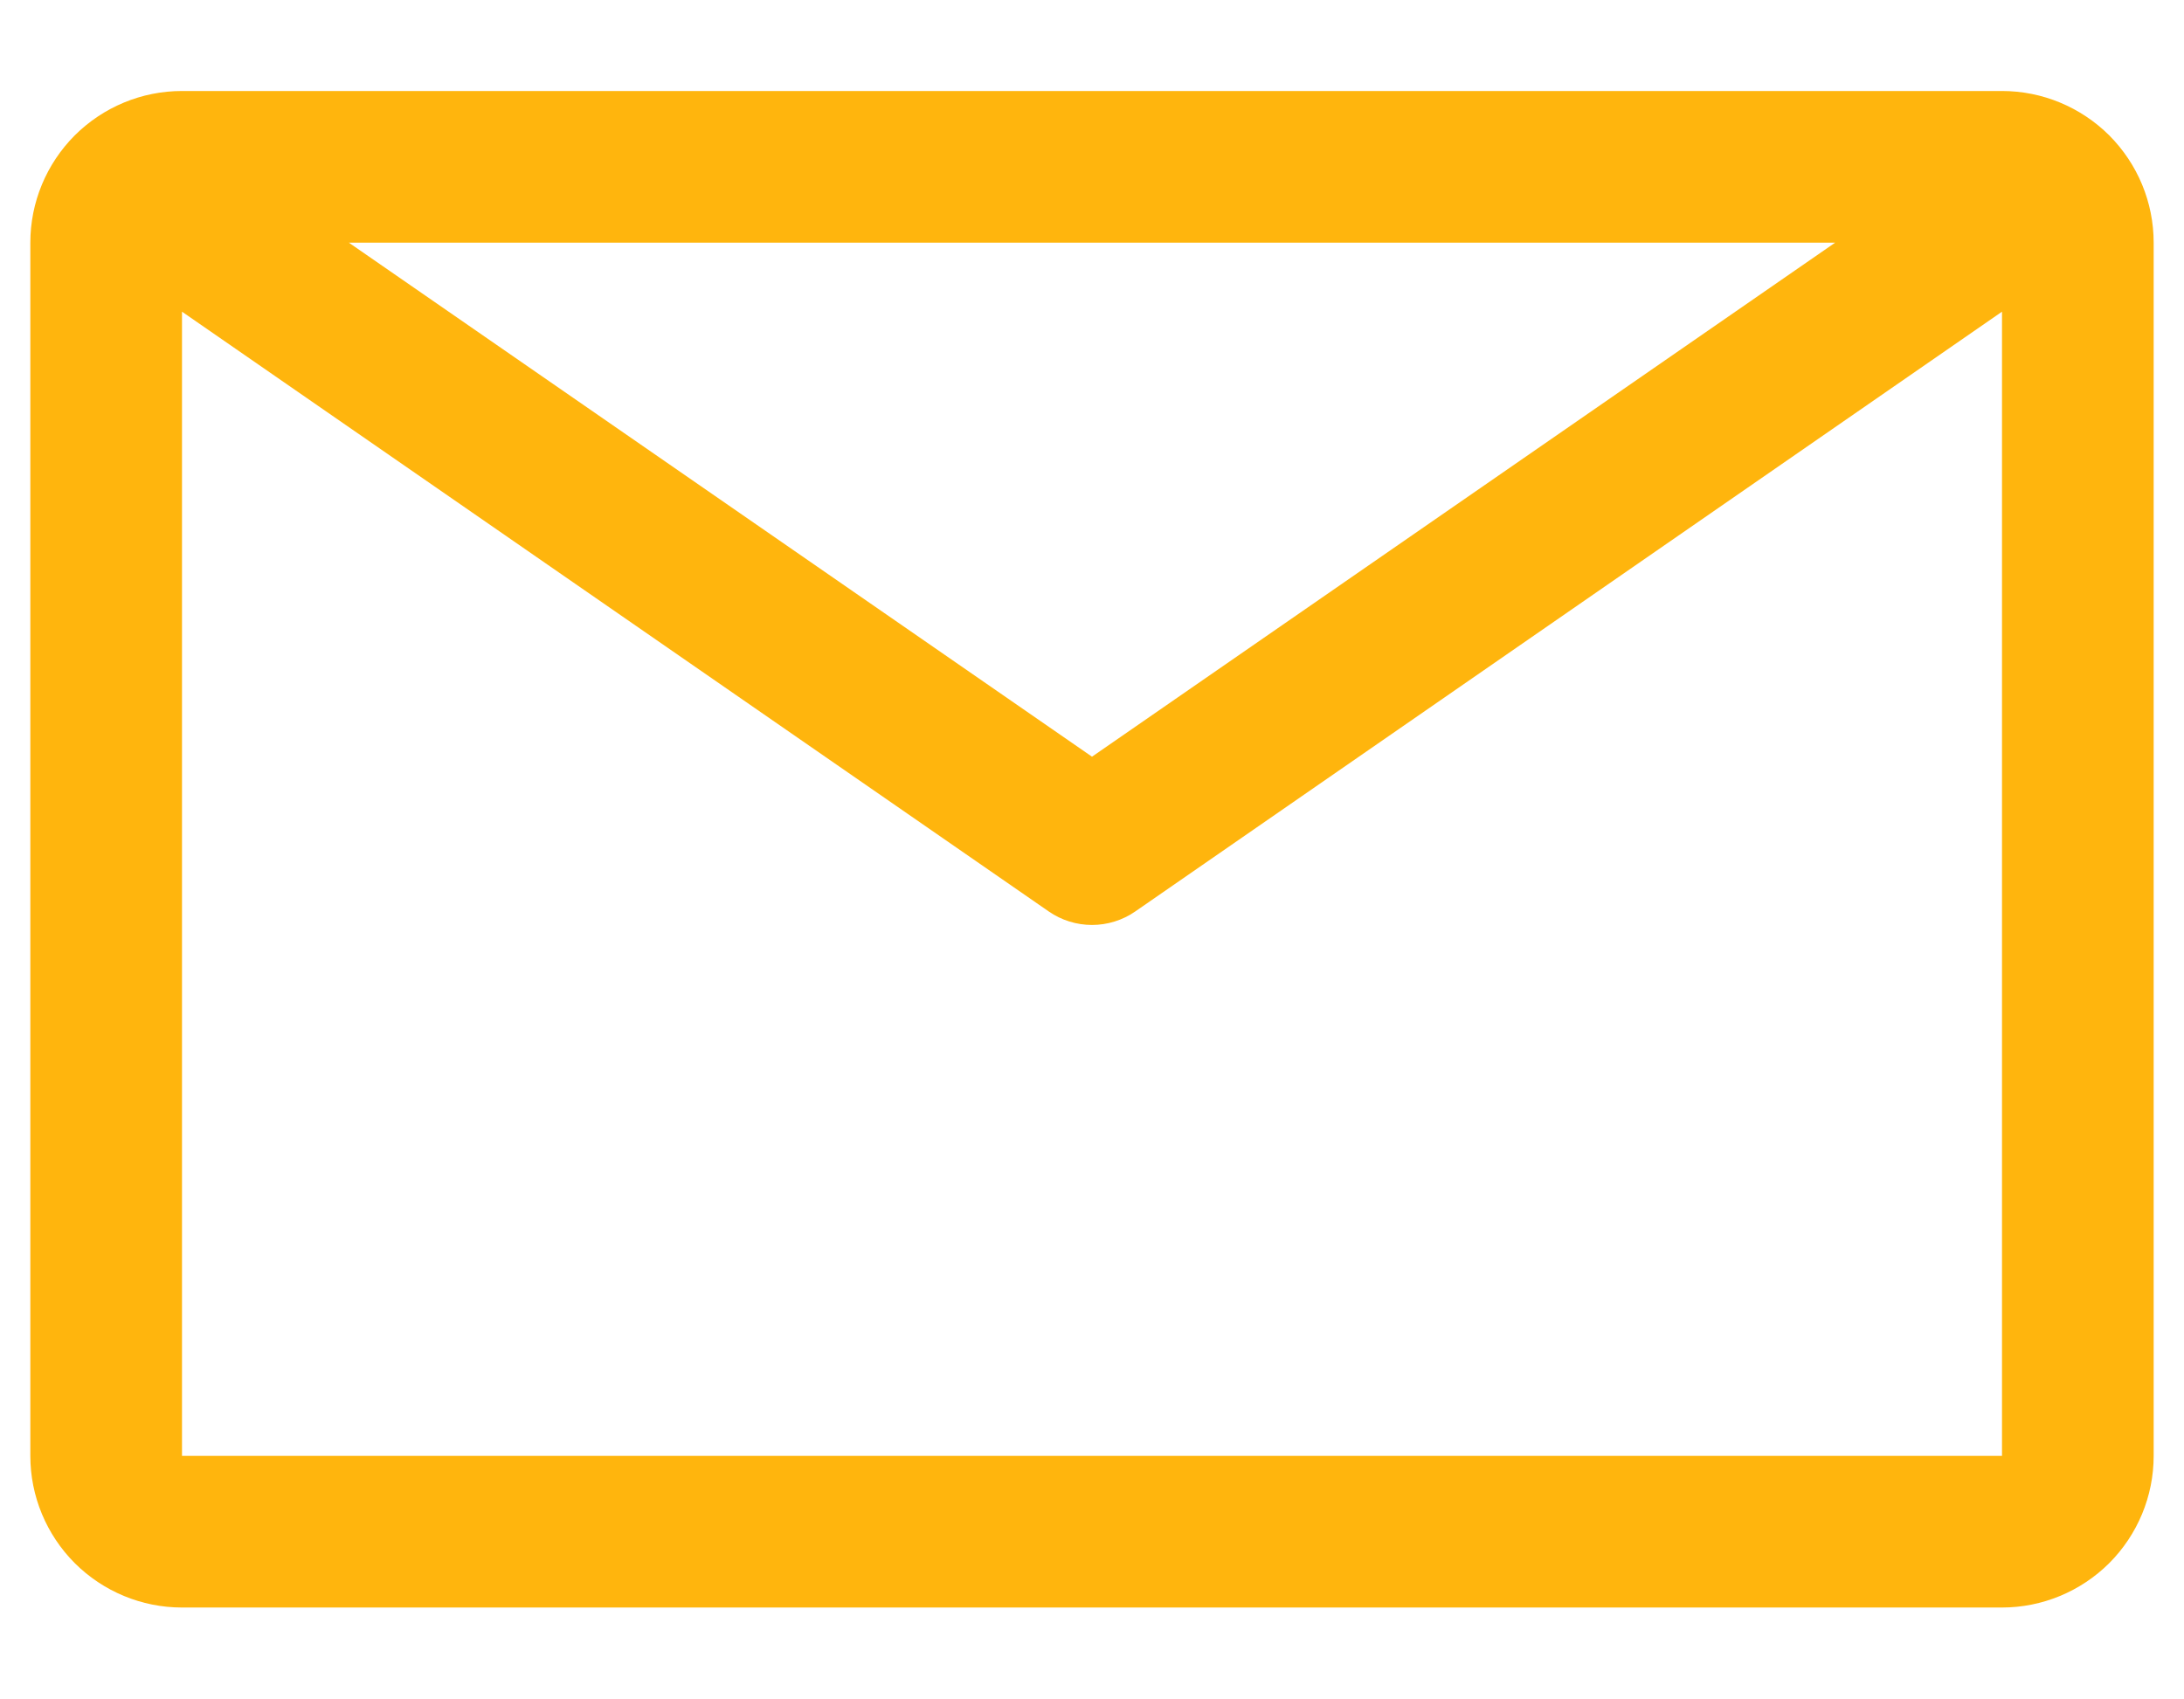
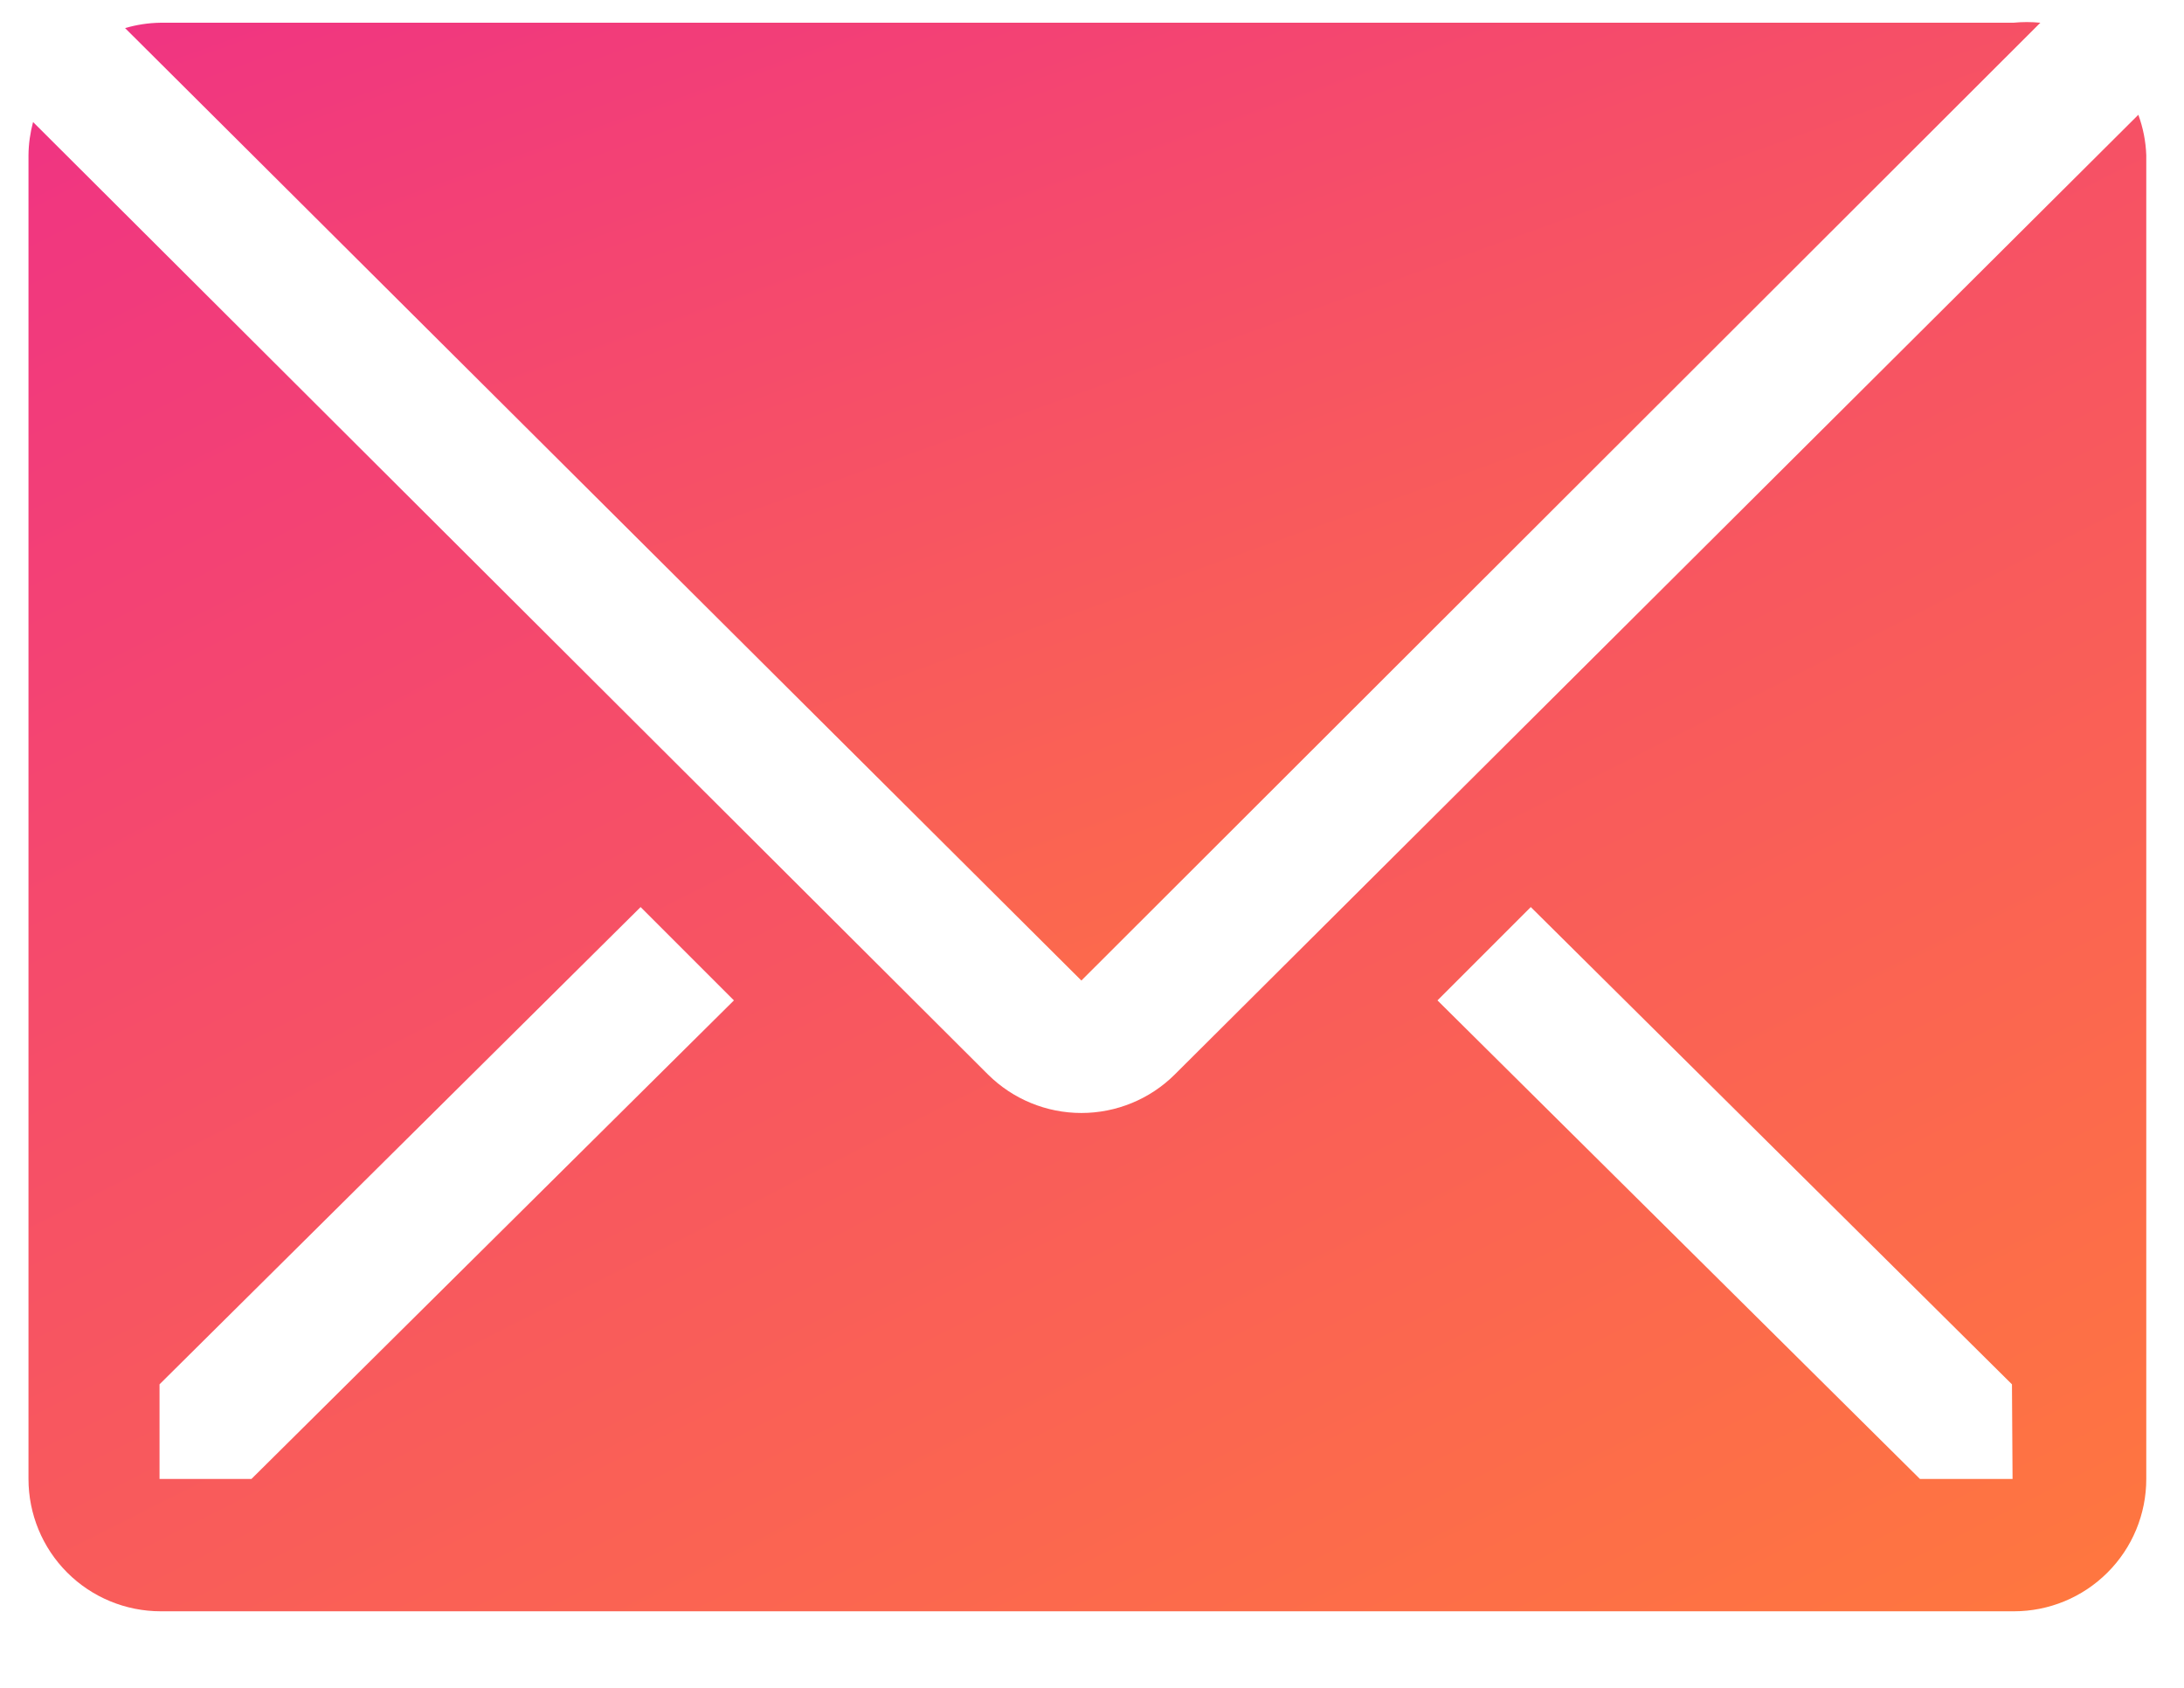
- <svg xmlns="http://www.w3.org/2000/svg" width="18" height="14" viewBox="0 0 18 14" fill="none">
-   <path d="M16.5 0.75H1.5C1.168 0.75 0.851 0.882 0.616 1.116C0.382 1.351 0.25 1.668 0.25 2V12C0.25 12.332 0.382 12.649 0.616 12.884C0.851 13.118 1.168 13.25 1.5 13.25H16.5C16.831 13.25 17.149 13.118 17.384 12.884C17.618 12.649 17.75 12.332 17.75 12V2C17.75 1.668 17.618 1.351 17.384 1.116C17.149 0.882 16.831 0.75 16.5 0.75ZM15.125 2L9 6.237L2.875 2H15.125ZM1.5 12V2.569L8.644 7.513C8.748 7.585 8.873 7.624 9 7.624C9.127 7.624 9.252 7.585 9.356 7.513L16.5 2.569V12H1.5Z" fill="#FFB50D" />
+ <svg xmlns="http://www.w3.org/2000/svg" width="22" height="17" viewBox="0 0 22 17" fill="none">
+   <path d="M20.553 0.229C20.462 0.22 20.371 0.22 20.28 0.229H1.613C1.494 0.231 1.375 0.249 1.26 0.283L10.893 9.876L20.553 0.229Z" fill="url(#paint0_linear_35_916)" />
+   <path d="M21.54 1.156L11.833 10.823C11.584 11.071 11.245 11.21 10.893 11.21C10.541 11.21 10.203 11.071 9.953 10.823L0.333 1.229C0.304 1.338 0.288 1.45 0.287 1.563V14.896C0.287 15.25 0.427 15.589 0.677 15.839C0.927 16.089 1.266 16.229 1.62 16.229H20.287C20.64 16.229 20.979 16.089 21.229 15.839C21.48 15.589 21.62 15.25 21.62 14.896V1.563C21.615 1.424 21.588 1.287 21.54 1.156ZM2.533 14.896H1.607V13.943L6.453 9.136L7.393 10.076L2.533 14.896ZM20.273 14.896H19.34L14.48 10.076L15.42 9.136L20.267 13.943L20.273 14.896Z" fill="url(#paint1_linear_35_916)" />
+   <defs>
+     <linearGradient id="paint0_linear_35_916" x1="1.26" y1="0.222" x2="6.522" y2="14.905" gradientUnits="userSpaceOnUse">
+       <stop stop-color="#E9277C" />
+       <stop offset="0" stop-color="#F03482" />
+       <stop offset="1" stop-color="#FF783E" />
+     </linearGradient>
+     <linearGradient id="paint1_linear_35_916" x1="0.287" y1="1.156" x2="10.71" y2="21.751" gradientUnits="userSpaceOnUse">
+       <stop stop-color="#E9277C" />
+       <stop offset="0" stop-color="#F03482" />
+       <stop offset="1" stop-color="#FF783E" />
+     </linearGradient>
+   </defs>
</svg>
